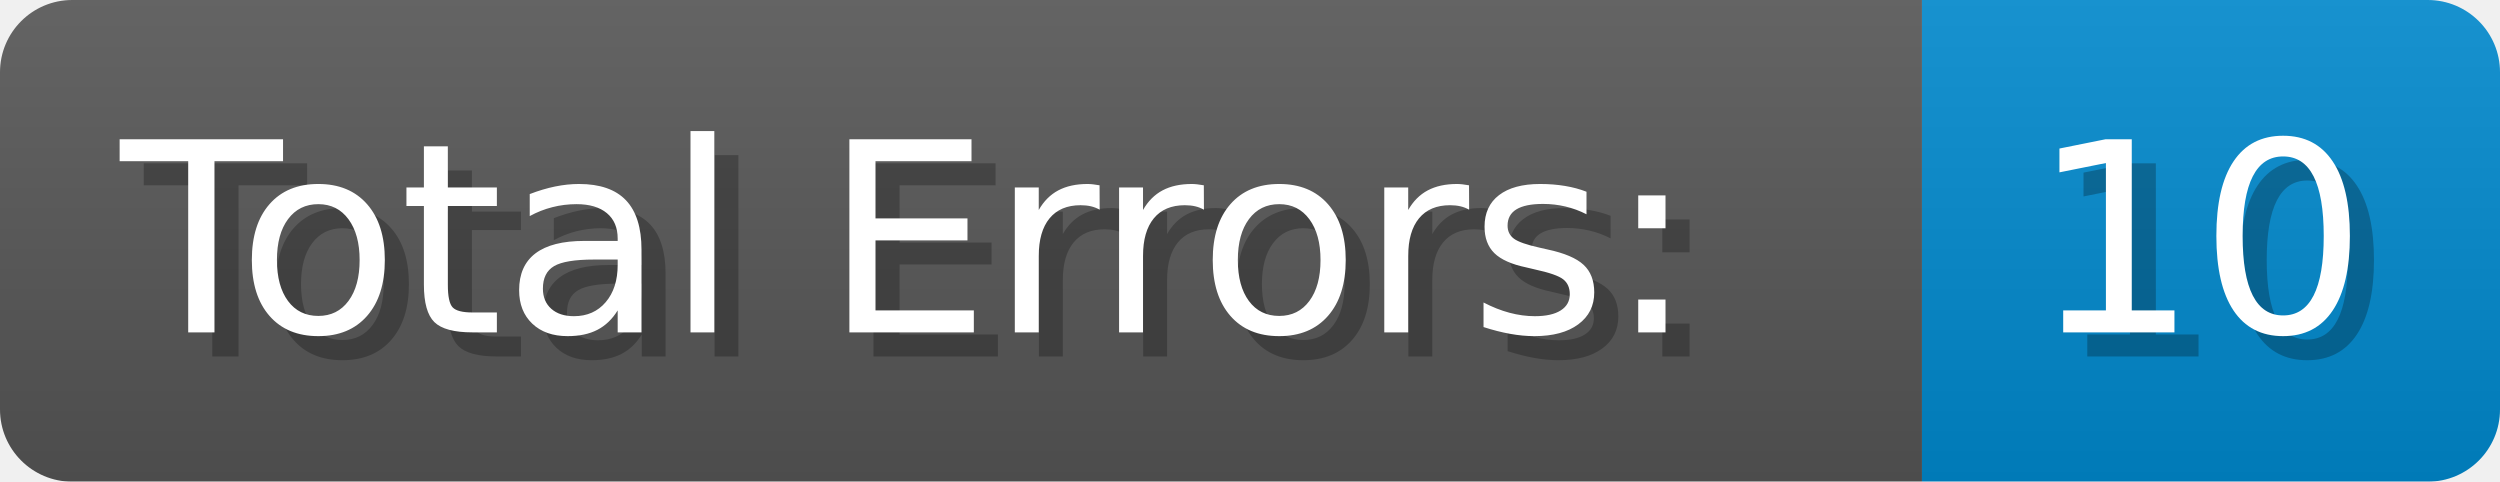
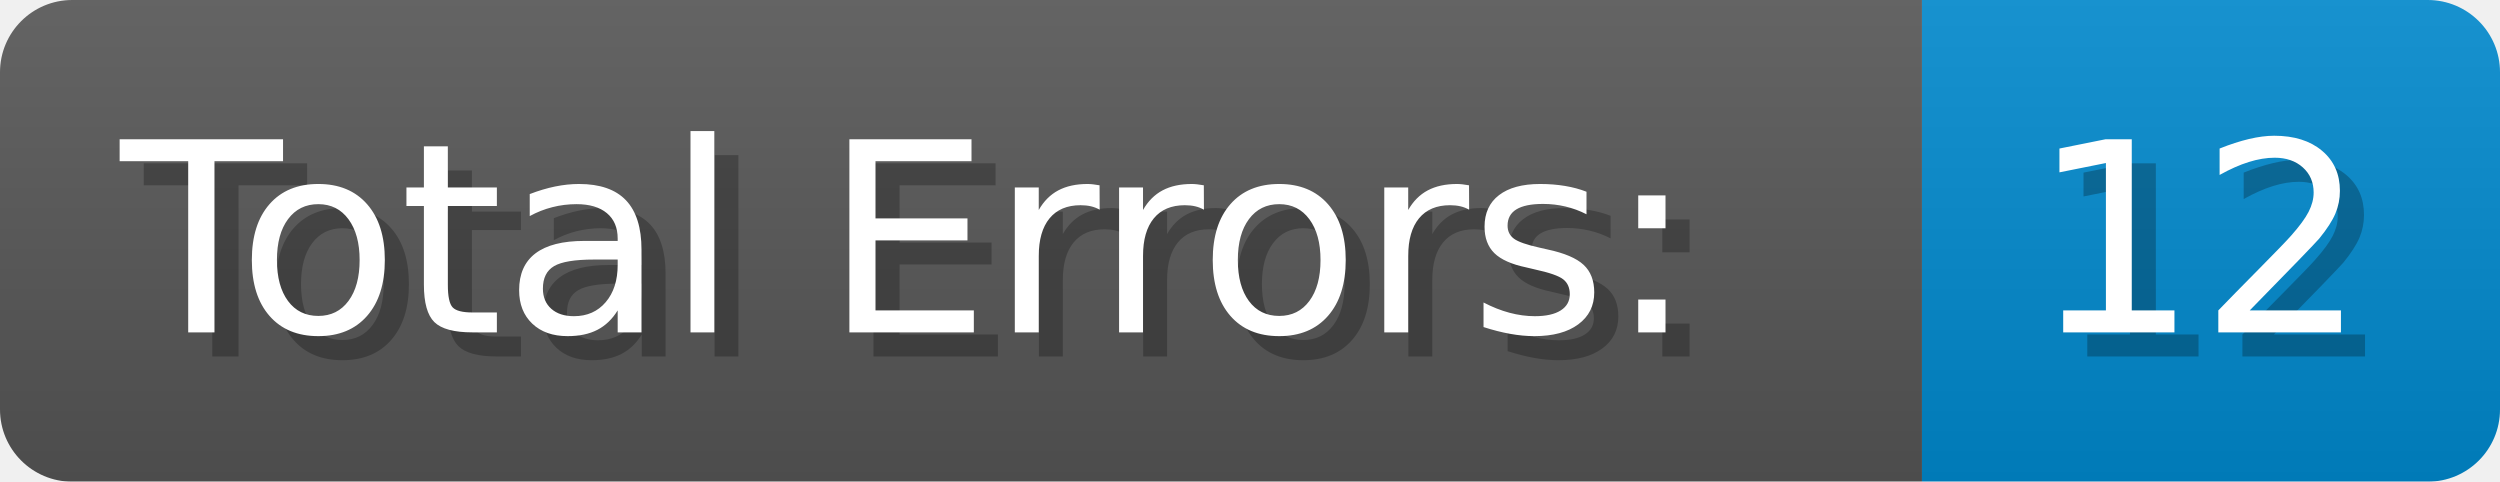
- <svg xmlns="http://www.w3.org/2000/svg" width="155.7" height="30" viewBox="0 0 1038 200" role="img" aria-label="Total Errors:: 10">
+ <svg xmlns="http://www.w3.org/2000/svg" width="155.7" height="30" viewBox="0 0 1038 200" role="img" aria-label="Total Errors:: 12">
  <linearGradient id="a" x2="0" y2="100%">
    <stop offset="0" stop-opacity=".1" stop-color="#EEE" />
    <stop offset="1" stop-opacity=".1" />
  </linearGradient>
  <mask id="m">
    <rect width="1038" height="200" rx="30" fill="#FFF" />
  </mask>
  <g mask="url(#m)">
    <rect width="798" height="200" fill="#555" />
    <rect width="240" height="200" fill="#08C" x="798" />
    <rect width="1038" height="200" fill="url(#a)" />
  </g>
  <g aria-hidden="true" fill="#fff" text-anchor="start" font-family="Verdana,DejaVu Sans,sans-serif" font-size="110">
    <text x="60" y="148" textLength="698" fill="#000" opacity="0.25">Total Errors:</text>
    <text x="50" y="138" textLength="698">Total Errors:</text>
-     <text x="853" y="148" textLength="140" fill="#000" opacity="0.25">10</text>
-     <text x="843" y="138" textLength="140">10</text>
+     <text x="853" y="148" textLength="140" fill="#000" opacity="0.25">12</text>
+     <text x="843" y="138" textLength="140">12</text>
  </g>
</svg>
